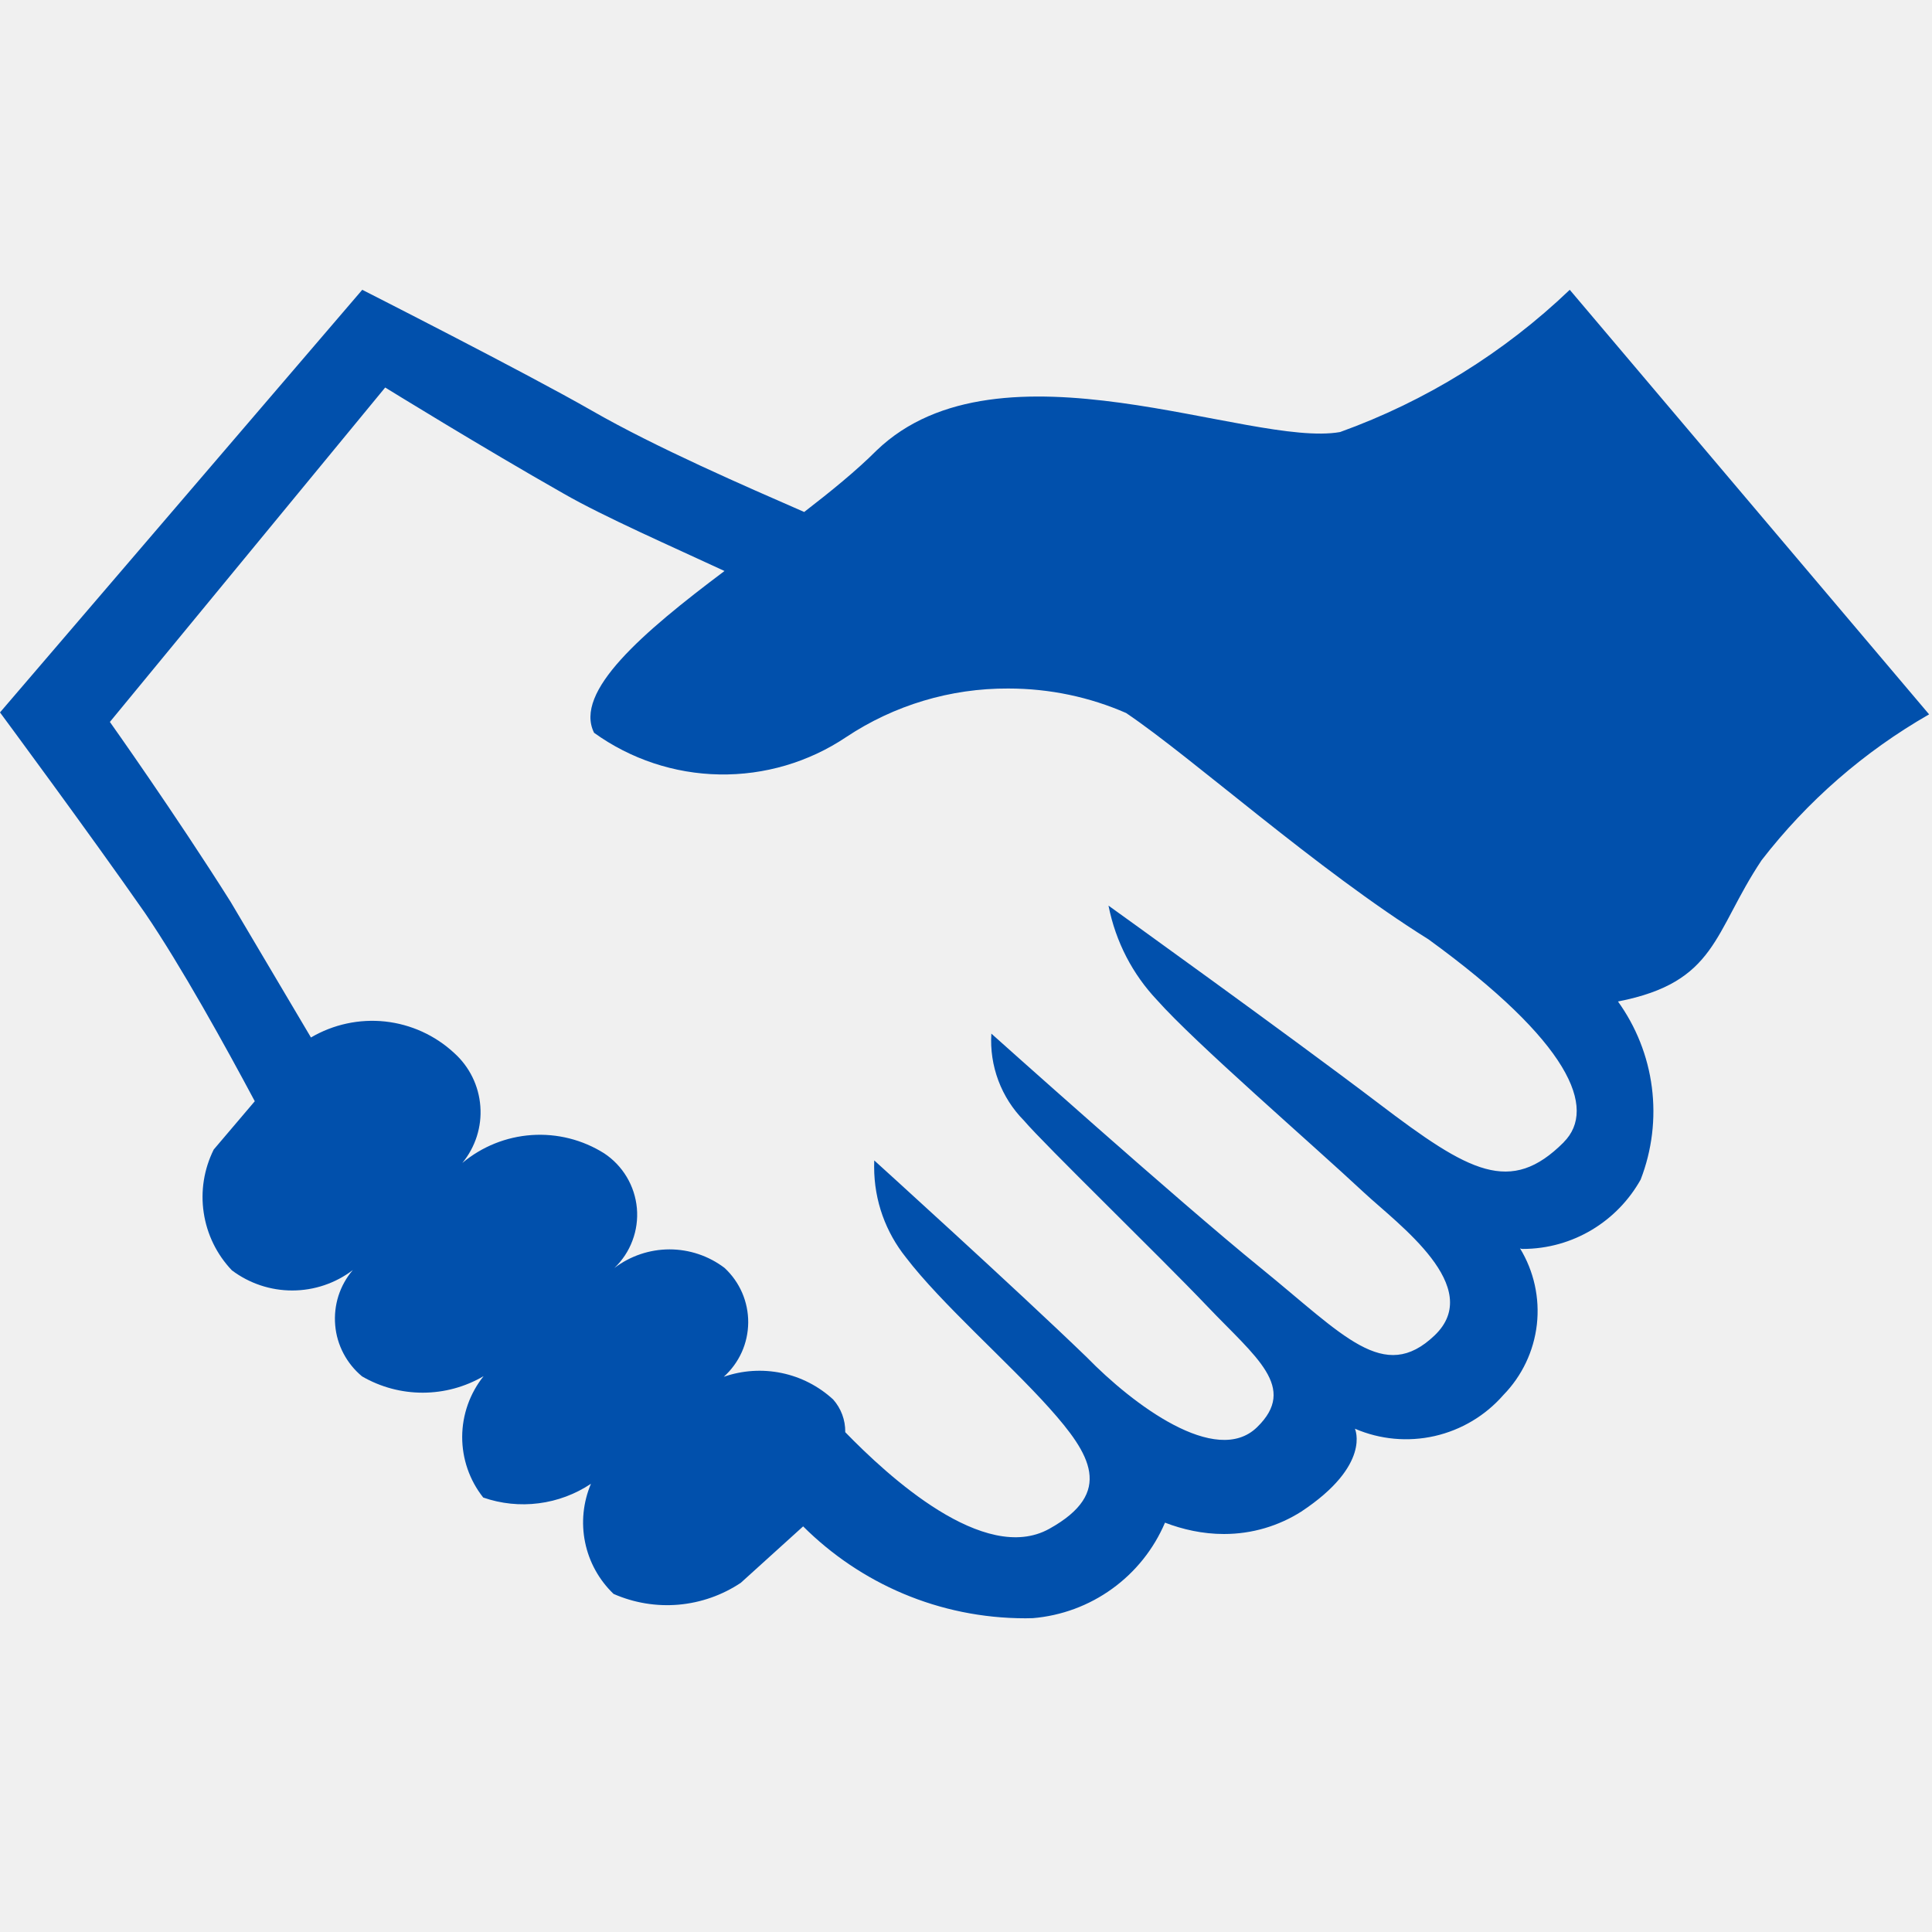
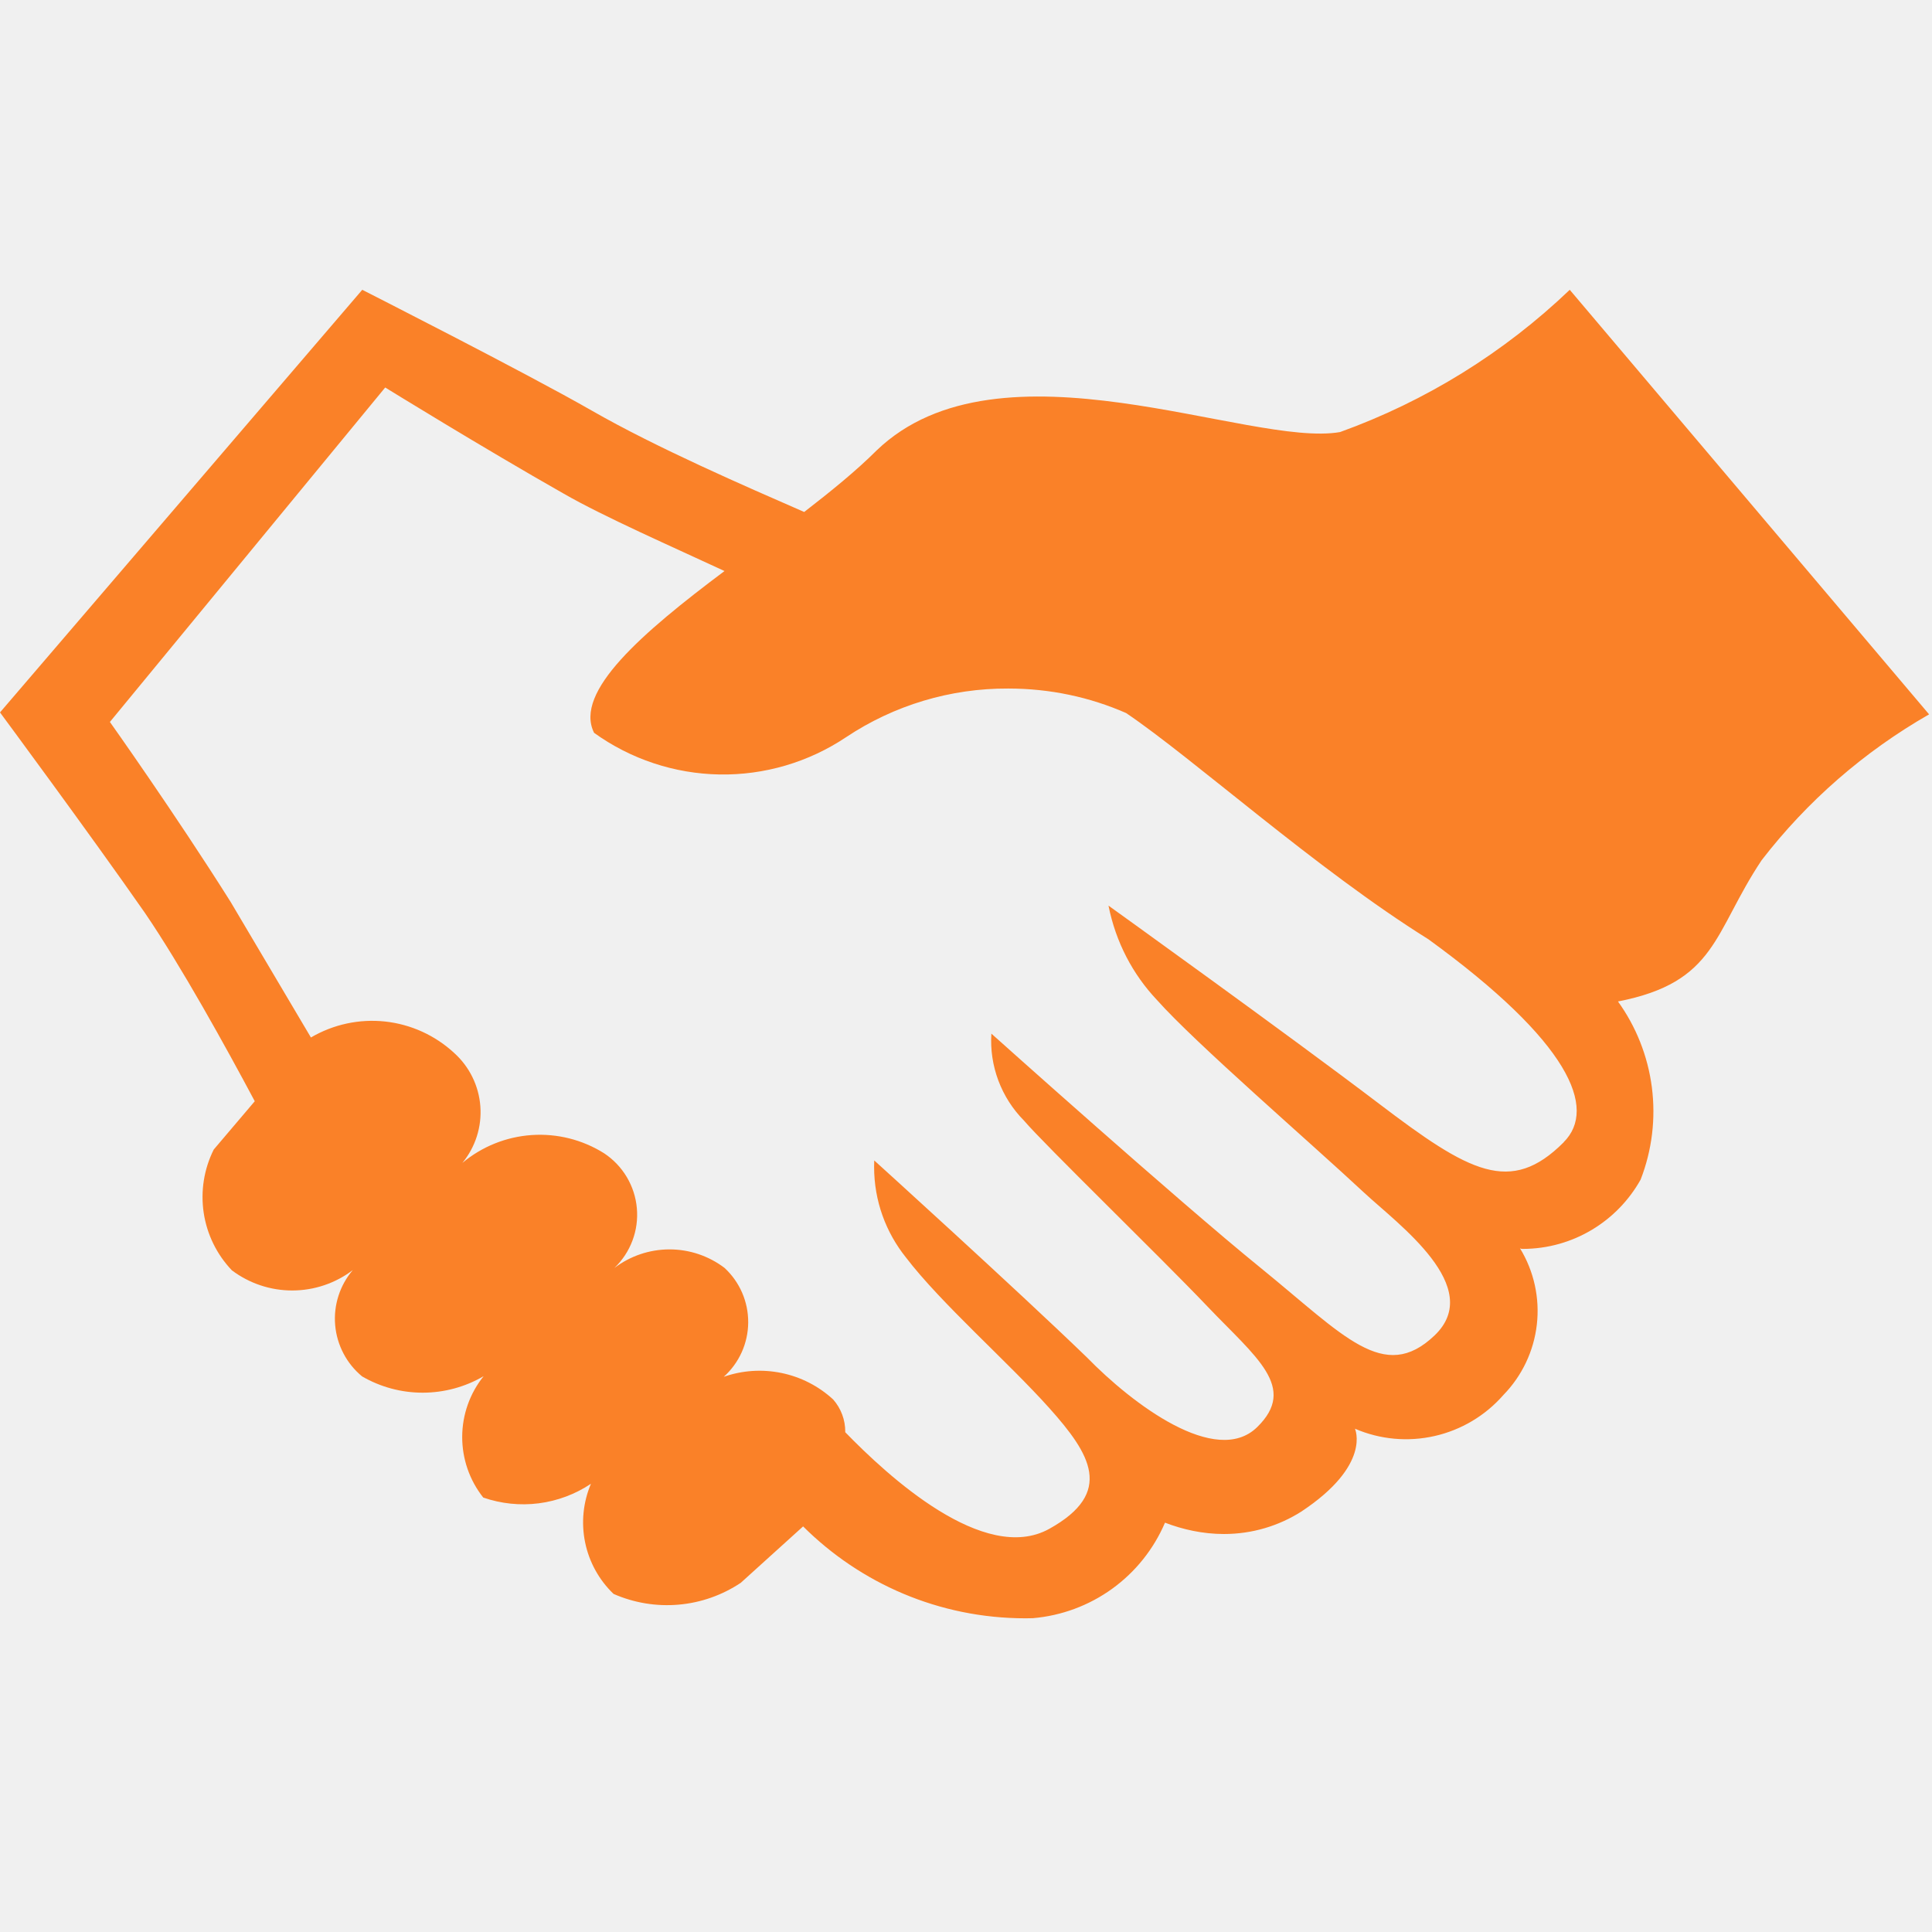
- <svg xmlns="http://www.w3.org/2000/svg" width="40" height="40" viewBox="0 0 40 40" fill="none">
-   <path d="M32.5 6C31.138 7.303 29.518 8.306 27.745 8.945C25.875 9.275 20.7 6.875 18.15 9.325C17.725 9.75 17.2 10.175 16.65 10.6C15.45 10.075 13.6 9.275 12.25 8.5C10.9 7.725 7.5 6 7.5 6L0 14.75C0 14.75 1.85 17.25 3 18.9C3.75 20 4.675 21.675 5.275 22.8L4.425 23.8C4.223 24.205 4.15 24.662 4.218 25.109C4.285 25.557 4.488 25.972 4.8 26.3C5.161 26.572 5.601 26.719 6.053 26.718C6.506 26.717 6.945 26.569 7.305 26.295C7.171 26.451 7.07 26.633 7.007 26.829C6.945 27.025 6.922 27.232 6.94 27.437C6.957 27.642 7.016 27.841 7.112 28.023C7.208 28.205 7.339 28.367 7.497 28.497C7.88 28.719 8.314 28.835 8.756 28.834C9.197 28.833 9.631 28.715 10.012 28.492C9.727 28.849 9.571 29.291 9.569 29.747C9.568 30.204 9.721 30.647 10.005 31.005C10.373 31.133 10.767 31.174 11.153 31.124C11.54 31.075 11.911 30.936 12.235 30.72C12.073 31.103 12.03 31.526 12.114 31.933C12.197 32.34 12.403 32.712 12.703 33C13.126 33.186 13.589 33.263 14.05 33.223C14.51 33.182 14.953 33.027 15.338 32.77L16.628 31.602C17.808 32.778 19.435 33.505 21.233 33.505L21.385 33.502C21.977 33.452 22.545 33.242 23.027 32.893C23.509 32.545 23.887 32.072 24.12 31.525C24.485 31.665 24.9 31.76 25.34 31.76C25.93 31.76 26.477 31.59 26.94 31.297C28.402 30.33 28.052 29.58 28.052 29.58C28.573 29.804 29.15 29.857 29.702 29.732C30.255 29.606 30.753 29.309 31.125 28.883C31.512 28.487 31.756 27.973 31.819 27.423C31.881 26.873 31.758 26.318 31.47 25.845C31.486 25.854 31.504 25.858 31.523 25.858C32.575 25.858 33.49 25.277 33.968 24.422C34.203 23.815 34.283 23.158 34.2 22.512C34.117 21.865 33.872 21.25 33.49 20.723L33.498 20.735C35.547 20.335 35.472 19.31 36.472 17.81C37.418 16.585 38.597 15.559 39.94 14.79L32.5 6ZM32.375 23.65C31.275 24.75 30.425 24.275 28.55 22.85C26.675 21.425 22.95 18.75 22.95 18.75C23.102 19.512 23.455 20.175 23.953 20.703C24.75 21.6 27.125 23.65 28.25 24.7C28.95 25.35 30.75 26.65 29.7 27.65C28.65 28.65 27.825 27.65 26.1 26.25C24.375 24.85 20.525 21.4 20.525 21.4C20.504 21.731 20.554 22.062 20.67 22.372C20.786 22.682 20.967 22.965 21.2 23.2C21.625 23.7 24 26 25 27.05C26 28.1 26.875 28.725 26.025 29.55C25.175 30.375 23.45 29.075 22.5 28.1C21.025 26.675 18.1 24.025 18.1 24.025L18.098 24.157C18.098 24.867 18.343 25.517 18.755 26.032C19.475 26.977 20.875 28.203 21.725 29.152C22.575 30.102 23.075 30.902 21.725 31.652C20.375 32.403 18.375 30.552 17.5 29.652V29.648C17.503 29.4 17.414 29.16 17.25 28.975C16.95 28.699 16.581 28.509 16.183 28.427C15.784 28.344 15.37 28.371 14.985 28.505C15.143 28.363 15.269 28.19 15.357 27.996C15.444 27.803 15.489 27.593 15.491 27.381C15.492 27.169 15.449 26.958 15.365 26.764C15.28 26.569 15.156 26.394 15 26.25C14.672 26.001 14.271 25.867 13.86 25.867C13.448 25.868 13.048 26.003 12.72 26.253C12.886 26.094 13.014 25.901 13.094 25.686C13.175 25.472 13.206 25.242 13.186 25.014C13.165 24.786 13.094 24.565 12.976 24.368C12.859 24.172 12.699 24.004 12.508 23.878C12.06 23.596 11.535 23.464 11.008 23.5C10.48 23.536 9.978 23.738 9.572 24.078C9.843 23.749 9.977 23.329 9.945 22.905C9.914 22.48 9.719 22.084 9.402 21.8C9.008 21.435 8.507 21.207 7.973 21.149C7.439 21.092 6.901 21.208 6.438 21.48L4.775 18.672C3.625 16.848 2.275 14.947 2.275 14.947L7.975 8.023C7.975 8.023 10 9.273 11.675 10.223C12.5 10.697 13.925 11.322 15 11.822C13.3 13.098 11.875 14.322 12.3 15.172C13.057 15.717 13.962 16.018 14.895 16.034C15.827 16.05 16.742 15.781 17.517 15.262C18.511 14.6 19.68 14.249 20.875 14.255C21.742 14.255 22.567 14.435 23.315 14.762C24.7 15.697 27.25 17.997 29.575 19.448C32.5 21.573 33.075 22.948 32.375 23.648V23.65Z" fill="#0150AC" />
+ <svg xmlns="http://www.w3.org/2000/svg" width="60" height="60" viewBox="0 0 60 60" fill="none">
+   <g clip-path="url(#clip0_3504_11766)">
+     <path d="M48.75 9C46.707 10.954 44.277 12.459 41.617 13.418C38.812 13.912 31.05 10.312 27.225 13.988C26.587 14.625 25.8 15.262 24.975 15.9C23.175 15.113 20.4 13.912 18.375 12.75C16.35 11.588 11.25 9 11.25 9L0 22.125C0 22.125 2.775 25.875 4.5 28.35C5.625 30 7.013 32.513 7.912 34.2L6.638 35.7C6.334 36.307 6.226 36.993 6.326 37.664C6.427 38.335 6.732 38.959 7.2 39.45C7.742 39.858 8.402 40.079 9.08 40.077C9.758 40.076 10.418 39.853 10.957 39.443C10.757 39.677 10.605 39.95 10.511 40.244C10.417 40.538 10.382 40.847 10.409 41.155C10.436 41.462 10.524 41.761 10.668 42.035C10.811 42.308 11.008 42.55 11.246 42.746C11.82 43.078 12.471 43.253 13.133 43.251C13.796 43.25 14.447 43.073 15.019 42.739C14.59 43.273 14.356 43.937 14.354 44.621C14.352 45.306 14.582 45.971 15.008 46.508C15.56 46.699 16.15 46.761 16.73 46.687C17.311 46.612 17.866 46.405 18.352 46.08C18.109 46.654 18.046 47.288 18.171 47.899C18.296 48.51 18.604 49.068 19.054 49.5C19.689 49.779 20.383 49.894 21.074 49.834C21.765 49.774 22.43 49.54 23.006 49.155L24.941 47.404C26.711 49.166 29.152 50.258 31.849 50.258L32.078 50.254C32.966 50.178 33.818 49.862 34.54 49.34C35.263 48.817 35.83 48.108 36.18 47.288C36.727 47.498 37.35 47.64 38.01 47.64C38.895 47.64 39.716 47.385 40.41 46.946C42.604 45.495 42.079 44.37 42.079 44.37C42.859 44.706 43.725 44.785 44.553 44.597C45.382 44.409 46.129 43.963 46.688 43.324C47.268 42.73 47.634 41.959 47.728 41.134C47.822 40.309 47.638 39.476 47.205 38.767C47.229 38.781 47.256 38.787 47.284 38.786C48.862 38.786 50.235 37.916 50.951 36.634C51.305 35.722 51.425 34.737 51.3 33.767C51.175 32.798 50.809 31.875 50.235 31.084L50.246 31.102C53.321 30.503 53.209 28.965 54.709 26.715C56.127 24.877 57.895 23.338 59.91 22.185L48.75 9ZM48.562 35.475C46.913 37.125 45.638 36.413 42.825 34.275C40.013 32.138 34.425 28.125 34.425 28.125C34.654 29.269 35.182 30.262 35.929 31.054C37.125 32.4 40.688 35.475 42.375 37.05C43.425 38.025 46.125 39.975 44.55 41.475C42.975 42.975 41.737 41.475 39.15 39.375C36.562 37.275 30.788 32.1 30.788 32.1C30.756 32.596 30.831 33.093 31.005 33.558C31.18 34.024 31.45 34.447 31.8 34.8C32.438 35.55 36 39 37.5 40.575C39 42.15 40.312 43.087 39.038 44.325C37.763 45.562 35.175 43.612 33.75 42.15C31.538 40.013 27.15 36.038 27.15 36.038L27.146 36.236C27.146 37.301 27.514 38.276 28.133 39.049C29.212 40.466 31.312 42.304 32.587 43.729C33.862 45.154 34.612 46.354 32.587 47.479C30.562 48.604 27.562 45.829 26.25 44.479V44.471C26.254 44.1 26.12 43.741 25.875 43.462C25.426 43.048 24.872 42.764 24.274 42.64C23.675 42.516 23.055 42.556 22.477 42.758C22.714 42.545 22.904 42.285 23.035 41.994C23.165 41.704 23.234 41.39 23.236 41.071C23.238 40.753 23.174 40.438 23.047 40.145C22.92 39.853 22.734 39.591 22.5 39.375C22.008 39.002 21.407 38.8 20.789 38.801C20.172 38.802 19.571 39.005 19.08 39.379C19.328 39.141 19.52 38.851 19.641 38.529C19.762 38.208 19.809 37.863 19.778 37.521C19.748 37.178 19.64 36.847 19.464 36.552C19.288 36.257 19.048 36.006 18.761 35.816C18.09 35.394 17.302 35.196 16.511 35.25C15.72 35.304 14.967 35.607 14.359 36.116C14.765 35.624 14.965 34.993 14.918 34.357C14.87 33.72 14.579 33.127 14.104 32.7C13.512 32.153 12.761 31.811 11.959 31.724C11.158 31.638 10.351 31.812 9.656 32.22L7.162 28.009C5.438 25.271 3.413 22.421 3.413 22.421L11.963 12.034C11.963 12.034 15 13.909 17.512 15.334C18.75 16.046 20.887 16.984 22.5 17.734C19.95 19.646 17.812 21.484 18.45 22.759C19.585 23.576 20.943 24.027 22.342 24.052C23.741 24.076 25.113 23.672 26.276 22.894C27.767 21.9 29.521 21.374 31.312 21.383C32.614 21.383 33.851 21.652 34.972 22.144C37.05 23.546 40.875 26.996 44.362 29.171C48.75 32.359 49.612 34.421 48.562 35.471V35.475Z" fill="#FA8128" />
+   </g>
+   <defs>
+     <clipPath id="clip0_3504_11766">
+       <rect width="60" height="60" fill="white" />
+     </clipPath>
+   </defs>
</svg>
